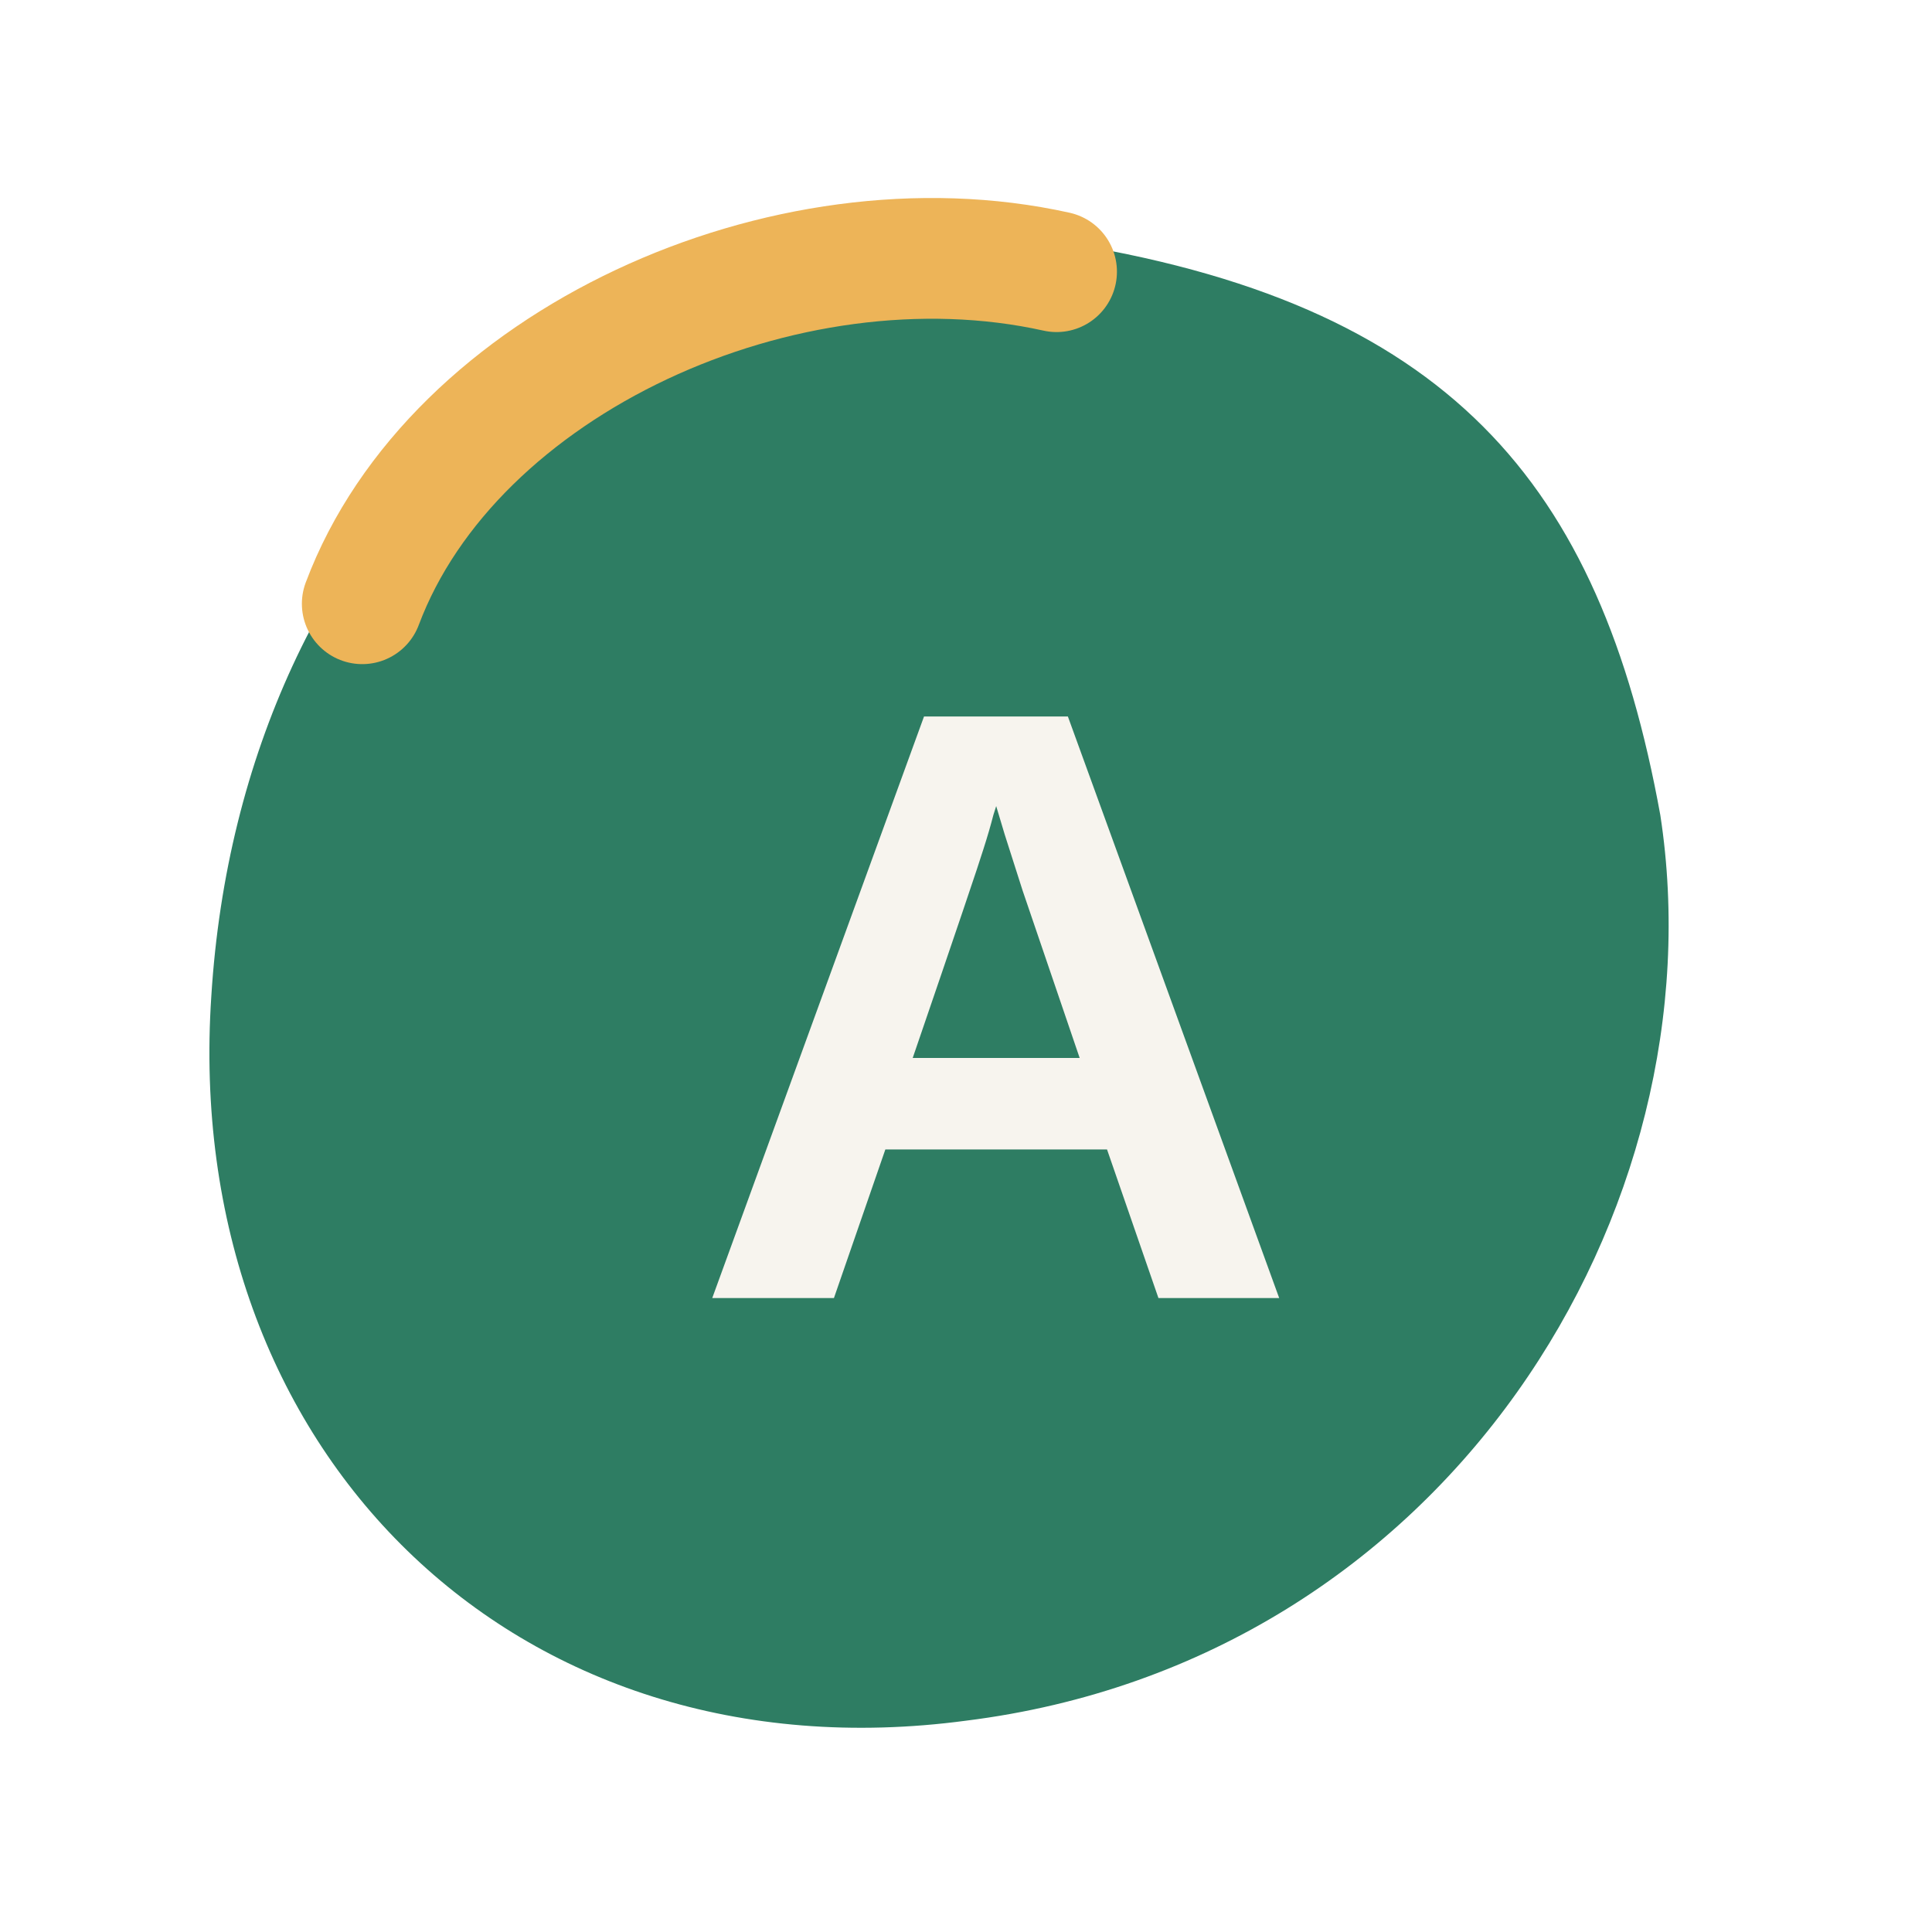
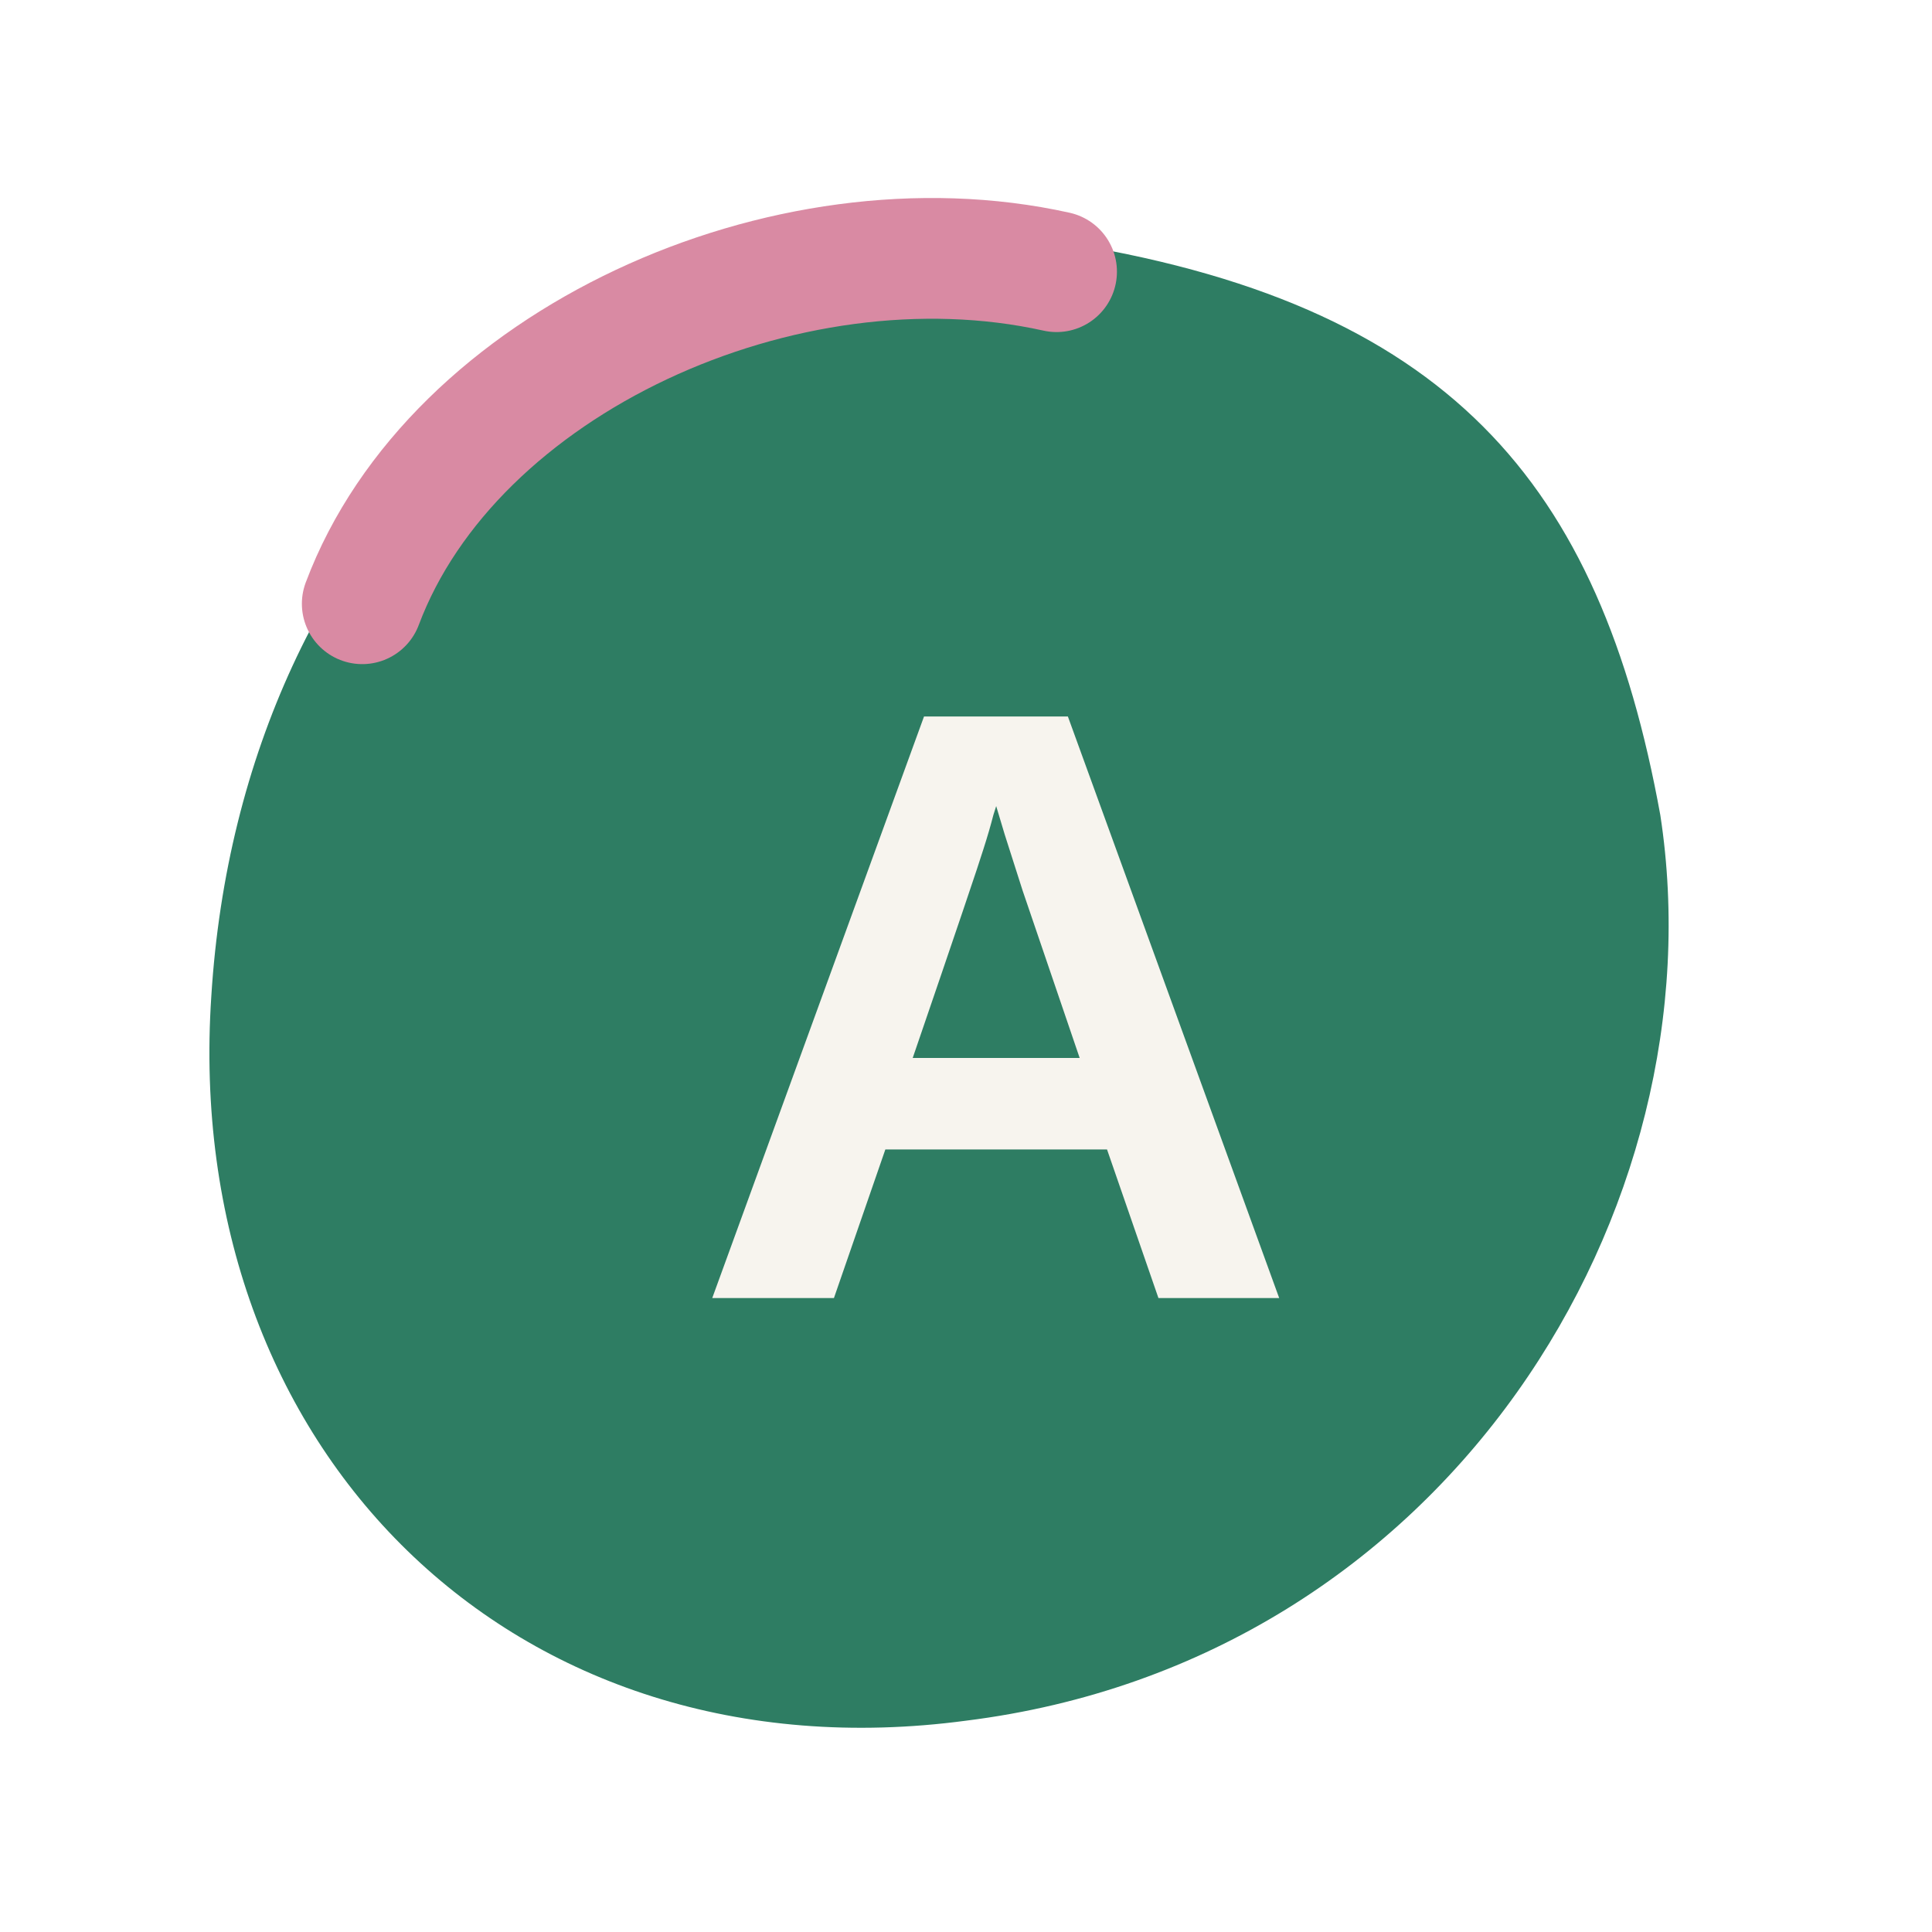
<svg xmlns="http://www.w3.org/2000/svg" viewBox="0 0 64 64">
  <path d="M55 27C57 40 48 55 32 57 17 59 6 48 7 33 8 17 20 6 35 8c13 2 18 8 20 19Z" fill="#2E7D63" />
-   <path d="M12 20C15 12 26 7 35 9" fill="none" stroke="#EDB458" stroke-width="4" stroke-linecap="round" />
+   <path d="M12 20C15 12 26 7 35 9" fill="none" stroke="#D98AA3" stroke-width="4" stroke-linecap="round" />
  <text x="33" y="43" font-family="Arial, sans-serif" font-size="28" font-weight="700" fill="#F7F4EE" text-anchor="middle">Α</text>
</svg>
